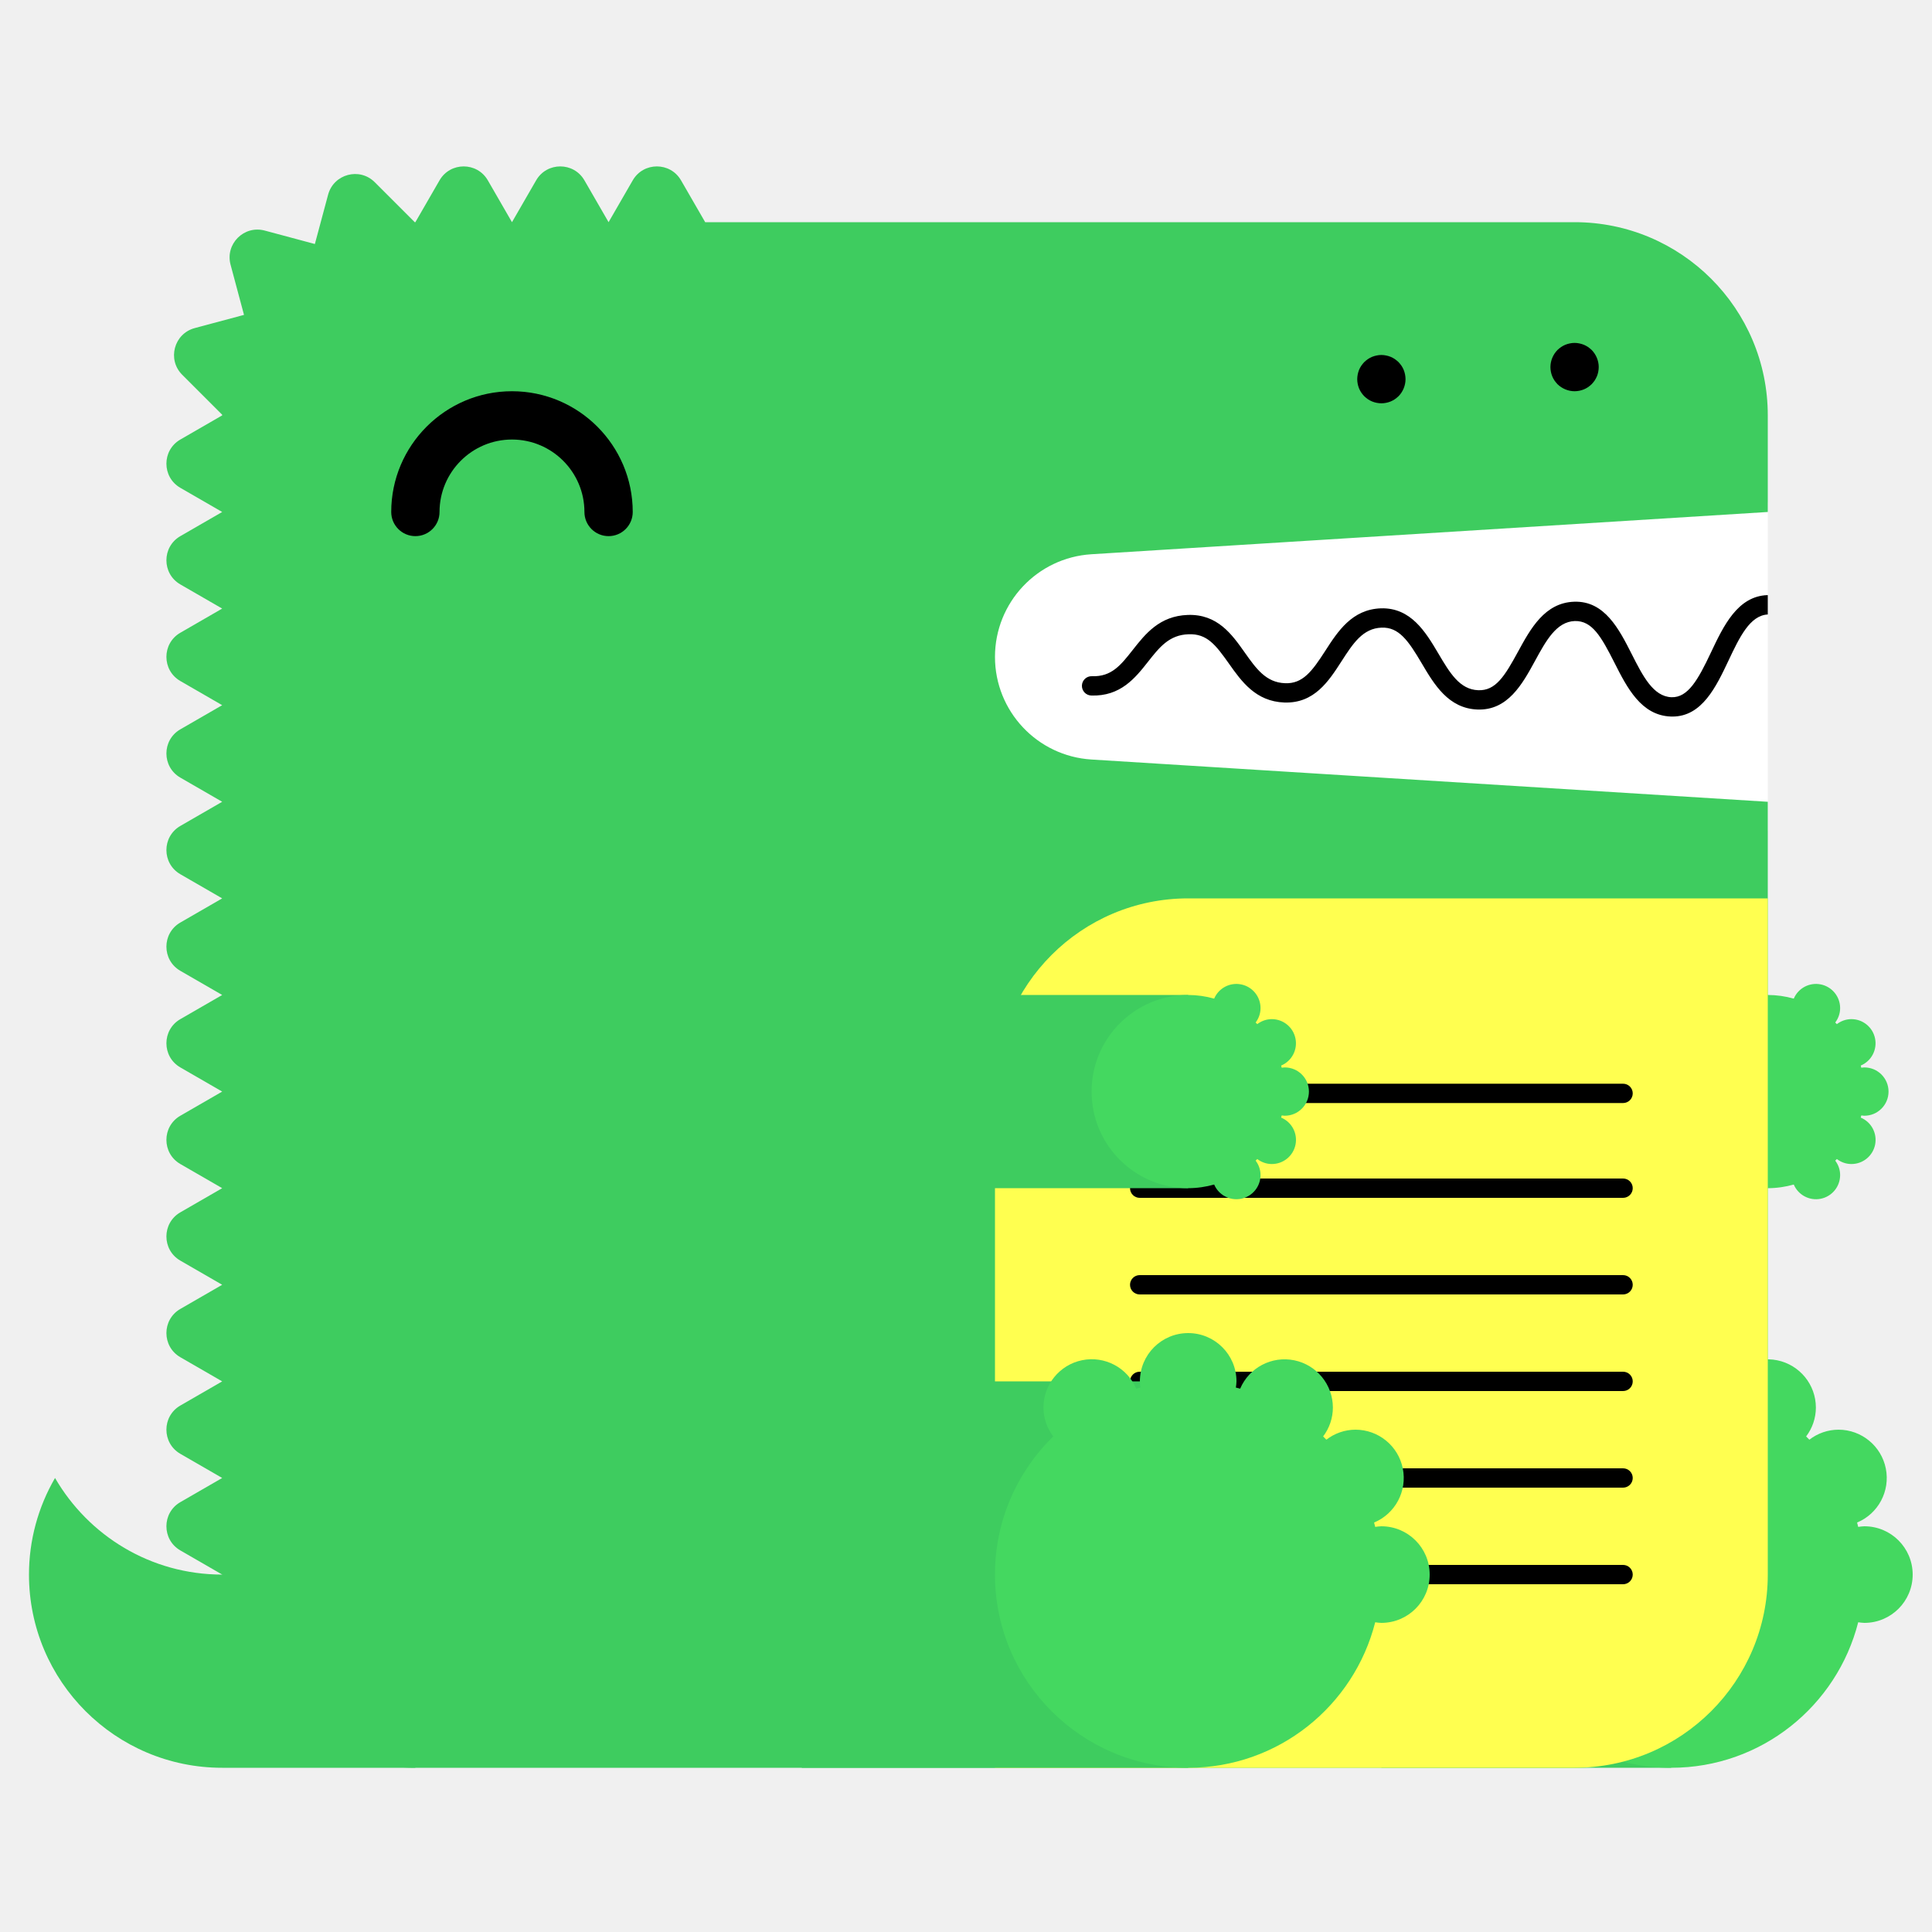
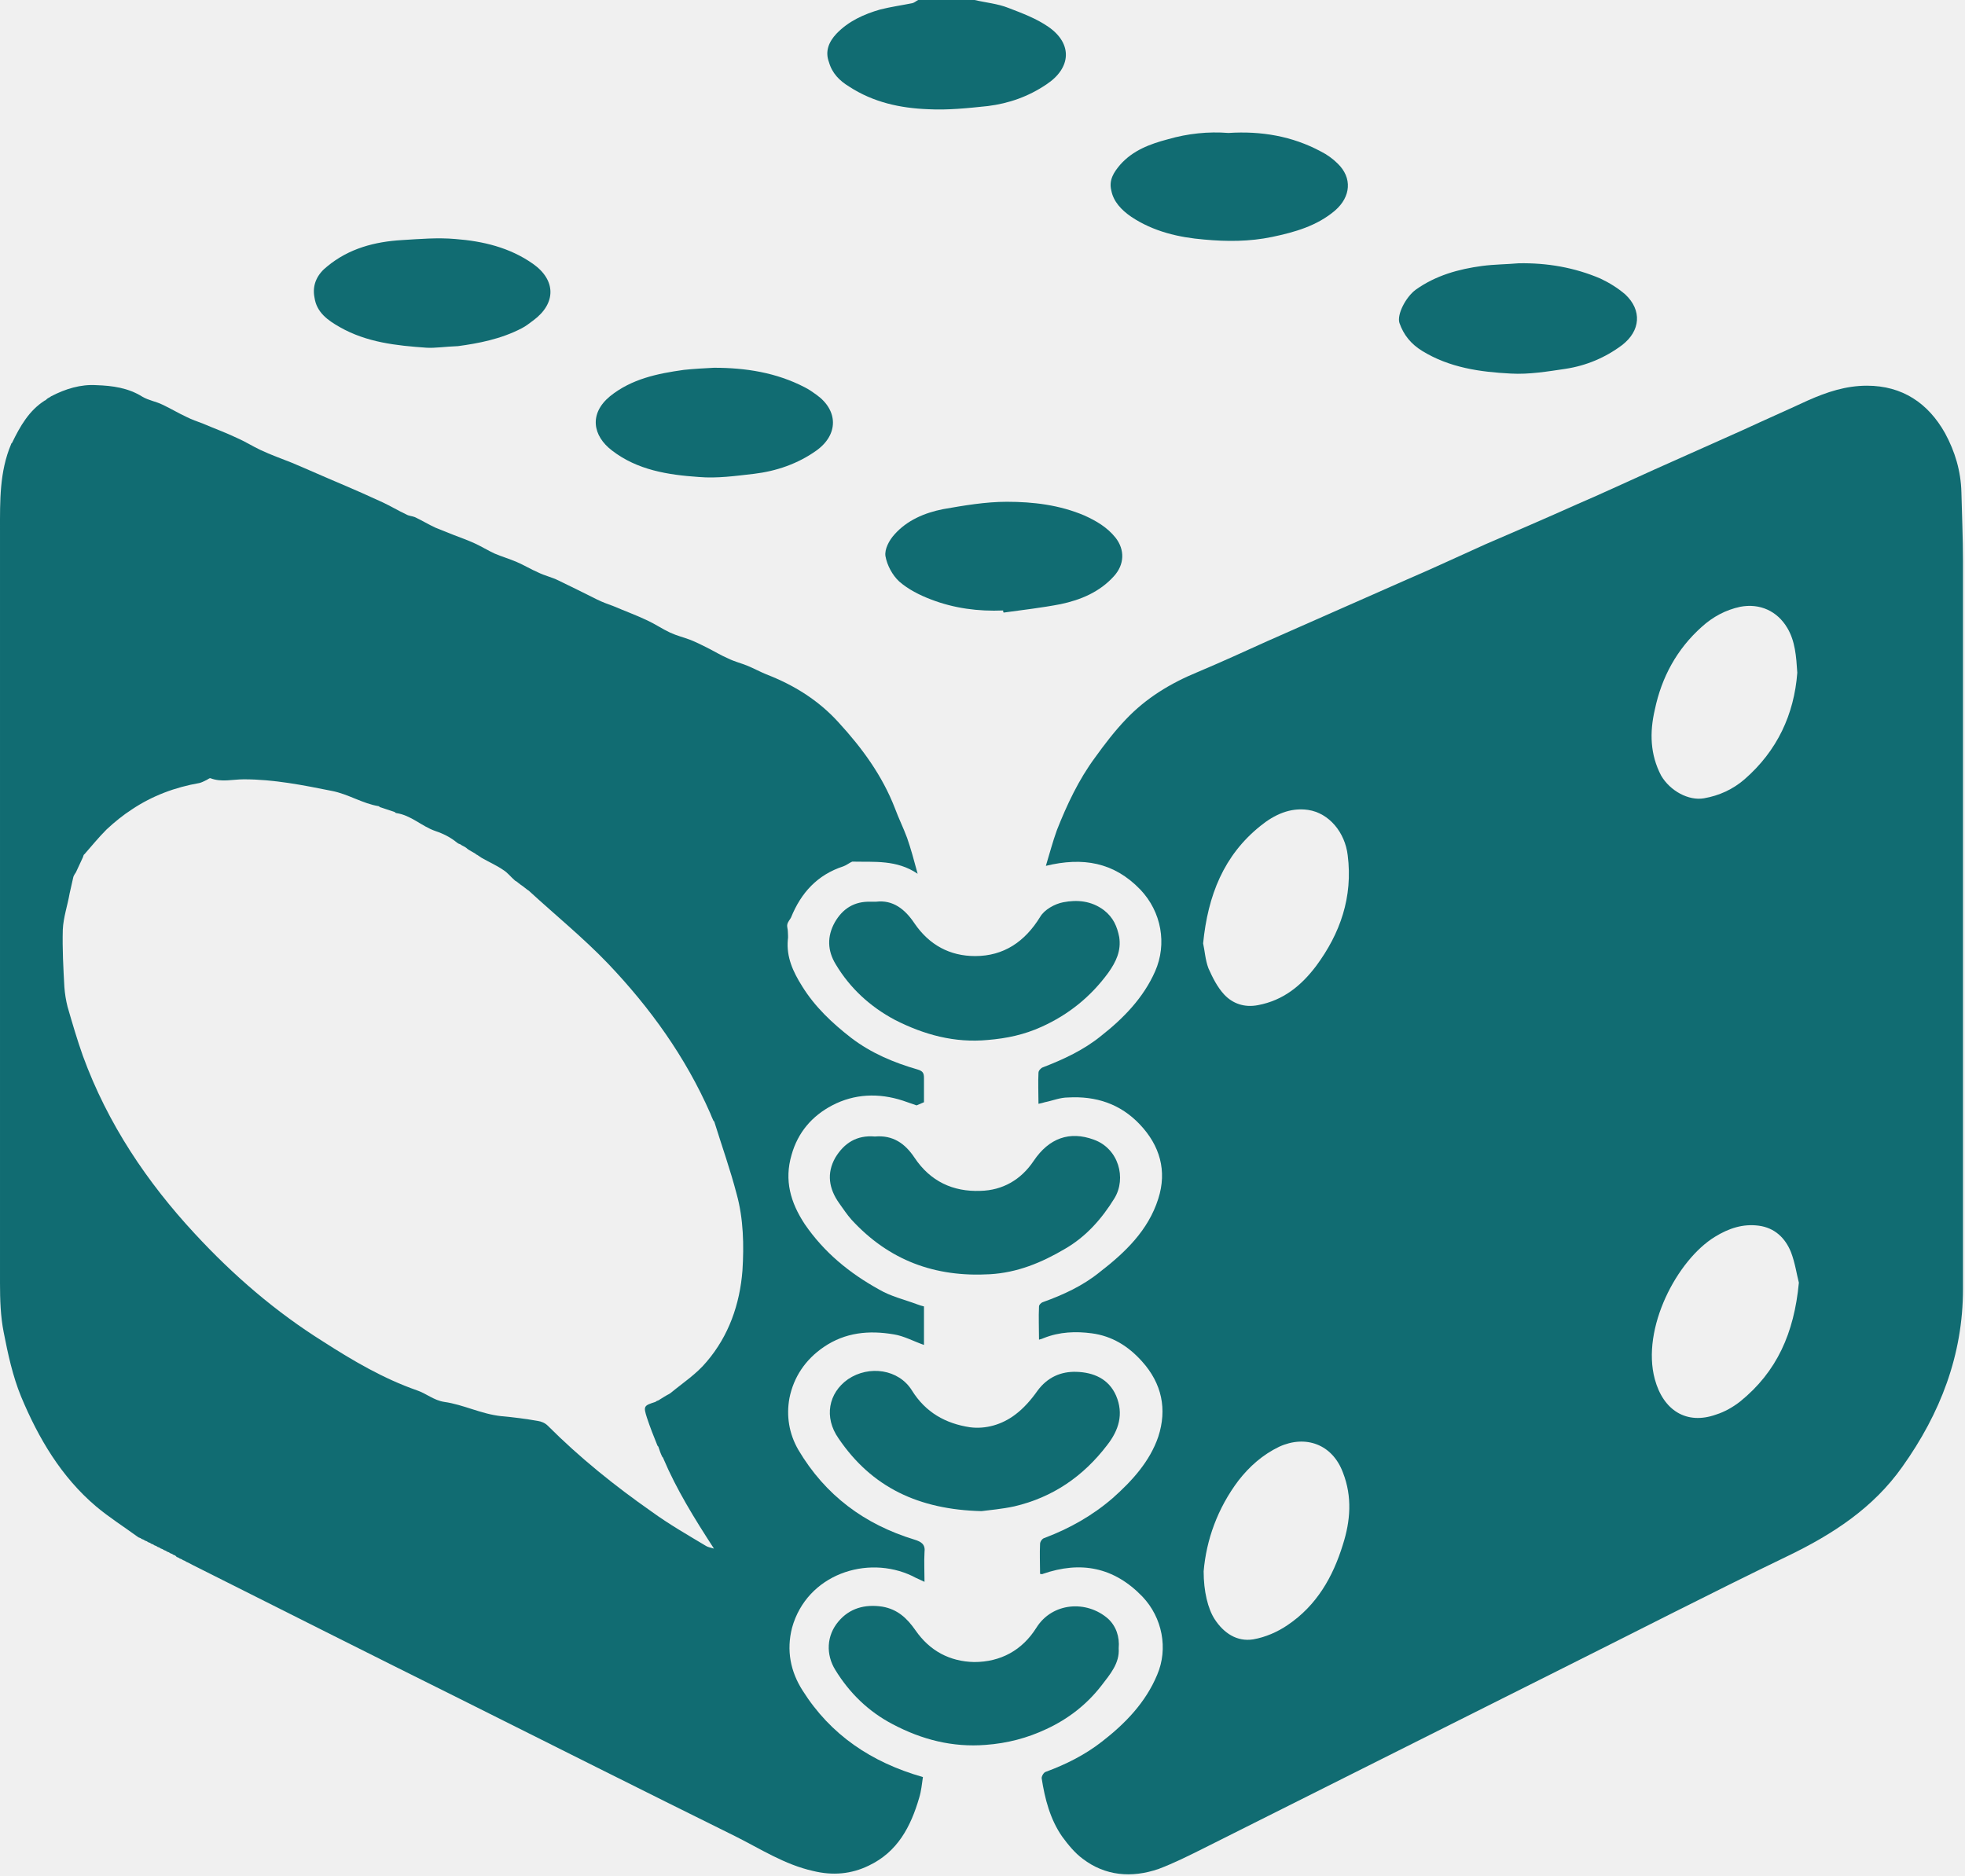
- <svg xmlns="http://www.w3.org/2000/svg" width="200" height="200" viewBox="0 0 200 200">
-   <g fill="none" fill-rule="evenodd">
-     <path fill="#FFF" d="M99 52h84v34H99z" />
-     <path d="M23 163c-7.398 0-13.843-4.027-17.303-10A19.886 19.886 0 0 0 3 163c0 11.046 8.954 20 20 20h20v-20H23z" fill="#3ECC5F" />
-     <path d="M112.98 57.376L183 53V43c0-11.046-8.954-20-20-20H73l-2.5-4.33c-1.112-1.925-3.889-1.925-5 0L63 23l-2.5-4.33c-1.111-1.925-3.889-1.925-5 0L53 23l-2.5-4.33c-1.111-1.925-3.889-1.925-5 0L43 23c-.022 0-.042.003-.065.003l-4.142-4.141c-1.57-1.571-4.252-.853-4.828 1.294l-1.369 5.104-5.192-1.392c-2.148-.575-4.111 1.389-3.535 3.536l1.39 5.193-5.102 1.367c-2.148.576-2.867 3.259-1.296 4.83l4.142 4.142c0 .021-.003.042-.003.064l-4.33 2.5c-1.925 1.111-1.925 3.889 0 5L23 53l-4.33 2.5c-1.925 1.111-1.925 3.889 0 5L23 63l-4.33 2.5c-1.925 1.111-1.925 3.889 0 5L23 73l-4.33 2.5c-1.925 1.111-1.925 3.889 0 5L23 83l-4.33 2.5c-1.925 1.111-1.925 3.889 0 5L23 93l-4.33 2.5c-1.925 1.111-1.925 3.889 0 5L23 103l-4.33 2.5c-1.925 1.111-1.925 3.889 0 5L23 113l-4.33 2.5c-1.925 1.111-1.925 3.889 0 5L23 123l-4.33 2.5c-1.925 1.111-1.925 3.889 0 5L23 133l-4.33 2.5c-1.925 1.111-1.925 3.889 0 5L23 143l-4.33 2.5c-1.925 1.111-1.925 3.889 0 5L23 153l-4.33 2.5c-1.925 1.111-1.925 3.889 0 5L23 163c0 11.046 8.954 20 20 20h120c11.046 0 20-8.954 20-20V83l-70.02-4.376A10.645 10.645 0 0 1 103 68c0-5.621 4.37-10.273 9.98-10.624" fill="#3ECC5F" />
-     <path fill="#3ECC5F" d="M143 183h30v-40h-30z" />
-     <path d="M193 158c-.219 0-.428.037-.639.064-.038-.15-.074-.301-.116-.451A5 5 0 0 0 190.32 148a4.96 4.96 0 0 0-3.016 1.036 26.531 26.531 0 0 0-.335-.336 4.955 4.955 0 0 0 1.011-2.987 5 5 0 0 0-9.599-1.959c-.148-.042-.297-.077-.445-.115.027-.211.064-.42.064-.639a5 5 0 0 0-5-5 5 5 0 0 0-5 5c0 .219.037.428.064.639-.148.038-.297.073-.445.115a4.998 4.998 0 0 0-9.599 1.959c0 1.125.384 2.151 1.011 2.987-3.717 3.632-6.031 8.693-6.031 14.3 0 11.046 8.954 20 20 20 9.339 0 17.16-6.41 19.361-15.064.211.027.42.064.639.064a5 5 0 0 0 5-5 5 5 0 0 0-5-5" fill="#44D860" />
-     <path fill="#3ECC5F" d="M153 123h30v-20h-30z" />
-     <path d="M193 115.5a2.5 2.5 0 1 0 0-5c-.109 0-.214.019-.319.032-.02-.075-.037-.15-.058-.225a2.501 2.501 0 0 0-.963-4.807c-.569 0-1.088.197-1.508.518a6.653 6.653 0 0 0-.168-.168c.314-.417.506-.931.506-1.494a2.5 2.5 0 0 0-4.8-.979A9.987 9.987 0 0 0 183 103c-5.522 0-10 4.478-10 10s4.478 10 10 10c.934 0 1.833-.138 2.69-.377a2.5 2.5 0 0 0 4.8-.979c0-.563-.192-1.077-.506-1.494.057-.055.113-.111.168-.168.42.321.939.518 1.508.518a2.5 2.5 0 0 0 .963-4.807c.021-.074.038-.15.058-.225.105.013.21.032.319.032" fill="#44D860" />
-     <path d="M63 55.5a2.5 2.5 0 0 1-2.5-2.5c0-4.136-3.364-7.5-7.5-7.5s-7.5 3.364-7.5 7.5a2.5 2.5 0 1 1-5 0c0-6.893 5.607-12.5 12.5-12.5S65.5 46.107 65.5 53a2.5 2.5 0 0 1-2.5 2.5" fill="#000" />
-     <path d="M103 183h60c11.046 0 20-8.954 20-20V93h-60c-11.046 0-20 8.954-20 20v70z" fill="#FFFF50" />
-     <path d="M168.02 124h-50.04a1 1 0 1 1 0-2h50.04a1 1 0 1 1 0 2m0 20h-50.04a1 1 0 1 1 0-2h50.04a1 1 0 1 1 0 2m0 20h-50.04a1 1 0 1 1 0-2h50.04a1 1 0 1 1 0 2m0-49.814h-50.04a1 1 0 1 1 0-2h50.04a1 1 0 1 1 0 2m0 19.814h-50.04a1 1 0 1 1 0-2h50.04a1 1 0 1 1 0 2m0 20h-50.04a1 1 0 1 1 0-2h50.04a1 1 0 1 1 0 2M183 61.611c-.012 0-.022-.006-.034-.005-3.09.105-4.552 3.196-5.842 5.923-1.346 2.85-2.387 4.703-4.093 4.647-1.889-.068-2.969-2.202-4.113-4.46-1.314-2.594-2.814-5.536-5.963-5.426-3.046.104-4.513 2.794-5.807 5.167-1.377 2.528-2.314 4.065-4.121 3.994-1.927-.07-2.951-1.805-4.136-3.813-1.321-2.236-2.848-4.75-5.936-4.664-2.994.103-4.465 2.385-5.763 4.4-1.373 2.13-2.335 3.428-4.165 3.351-1.973-.07-2.992-1.51-4.171-3.177-1.324-1.873-2.816-3.993-5.895-3.89-2.928.1-4.399 1.97-5.696 3.618-1.232 1.564-2.194 2.802-4.229 2.724a1 1 0 0 0-.072 2c3.017.101 4.545-1.8 5.872-3.487 1.177-1.496 2.193-2.787 4.193-2.855 1.926-.082 2.829 1.115 4.195 3.045 1.297 1.834 2.769 3.914 5.731 4.021 3.103.104 4.596-2.215 5.918-4.267 1.182-1.834 2.202-3.417 4.15-3.484 1.793-.067 2.769 1.35 4.145 3.681 1.297 2.197 2.766 4.686 5.787 4.796 3.125.108 4.634-2.62 5.949-5.035 1.139-2.088 2.214-4.06 4.119-4.126 1.793-.042 2.728 1.595 4.111 4.33 1.292 2.553 2.757 5.445 5.825 5.556l.169.003c3.064 0 4.518-3.075 5.805-5.794 1.139-2.41 2.217-4.68 4.067-4.773v-2z" fill="#000" />
-     <path fill="#3ECC5F" d="M83 183h40v-40H83z" />
-     <path d="M143 158c-.219 0-.428.037-.639.064-.038-.15-.074-.301-.116-.451A5 5 0 0 0 140.32 148a4.96 4.96 0 0 0-3.016 1.036 26.531 26.531 0 0 0-.335-.336 4.955 4.955 0 0 0 1.011-2.987 5 5 0 0 0-9.599-1.959c-.148-.042-.297-.077-.445-.115.027-.211.064-.42.064-.639a5 5 0 0 0-5-5 5 5 0 0 0-5 5c0 .219.037.428.064.639-.148.038-.297.073-.445.115a4.998 4.998 0 0 0-9.599 1.959c0 1.125.384 2.151 1.011 2.987-3.717 3.632-6.031 8.693-6.031 14.3 0 11.046 8.954 20 20 20 9.339 0 17.16-6.41 19.361-15.064.211.027.42.064.639.064a5 5 0 0 0 5-5 5 5 0 0 0-5-5" fill="#44D860" />
-     <path fill="#3ECC5F" d="M83 123h40v-20H83z" />
-     <path d="M133 115.5a2.5 2.5 0 1 0 0-5c-.109 0-.214.019-.319.032-.02-.075-.037-.15-.058-.225a2.501 2.501 0 0 0-.963-4.807c-.569 0-1.088.197-1.508.518a6.653 6.653 0 0 0-.168-.168c.314-.417.506-.931.506-1.494a2.5 2.5 0 0 0-4.8-.979A9.987 9.987 0 0 0 123 103c-5.522 0-10 4.478-10 10s4.478 10 10 10c.934 0 1.833-.138 2.69-.377a2.5 2.5 0 0 0 4.8-.979c0-.563-.192-1.077-.506-1.494.057-.055.113-.111.168-.168.42.321.939.518 1.508.518a2.5 2.5 0 0 0 .963-4.807c.021-.074.038-.15.058-.225.105.013.21.032.319.032" fill="#44D860" />
-     <path d="M143 41.75c-.16 0-.33-.02-.49-.05a2.52 2.52 0 0 1-.47-.14c-.15-.06-.29-.14-.431-.23-.13-.09-.259-.2-.38-.31-.109-.12-.219-.24-.309-.38s-.17-.28-.231-.43a2.619 2.619 0 0 1-.189-.96c0-.16.02-.33.05-.49.03-.16.08-.31.139-.47.061-.15.141-.29.231-.43.09-.13.2-.26.309-.38.121-.11.25-.22.38-.31.141-.09.281-.17.431-.23.149-.06.31-.11.47-.14.32-.07.65-.07.98 0 .159.03.32.08.47.14.149.06.29.14.43.23.13.09.259.2.38.31.11.12.22.25.31.38.09.14.17.28.23.43.06.16.11.31.14.47.029.16.05.33.05.49 0 .66-.271 1.31-.73 1.77-.121.11-.25.22-.38.31-.14.09-.281.17-.43.23a2.565 2.565 0 0 1-.96.19m20-1.25c-.66 0-1.3-.27-1.771-.73a3.802 3.802 0 0 1-.309-.38c-.09-.14-.17-.28-.231-.43a2.619 2.619 0 0 1-.189-.96c0-.66.27-1.3.729-1.77.121-.11.25-.22.38-.31.141-.09.281-.17.431-.23.149-.06.31-.11.47-.14.32-.07.66-.07.98 0 .159.03.32.08.47.14.149.06.29.14.43.23.13.09.259.2.38.31.459.47.73 1.11.73 1.77 0 .16-.021.33-.05.49-.03.16-.08.32-.14.47-.07.15-.14.29-.23.43-.09.13-.2.26-.31.38-.121.11-.25.22-.38.31-.14.09-.281.17-.43.23a2.565 2.565 0 0 1-.96.19" fill="#000" />
+ <svg xmlns="http://www.w3.org/2000/svg" width="100%" height="100%" viewBox="0 0 486 464" version="1.1" xml:space="preserve" style="fill-rule:evenodd;clip-rule:evenodd;stroke-linejoin:round;stroke-miterlimit:2;">
+   <g transform="matrix(1,0,0,1,-52.329,-10.8409)">
+     <g transform="matrix(1.30511,0,0,1.30511,-91.4933,-14.2172)">
+       <path d="M271.1,35.6C275.7,38.6 280.8,39.7 286.1,39.9C289.8,40.1 293.6,39.7 297.4,39.3C301.4,38.8 305.1,37.5 308.5,35.2C313.2,32.1 313.5,27.5 308.9,24.3C306.6,22.7 303.9,21.7 301.3,20.7C299.3,19.9 297,19.7 294.9,19.2L284.2,19.2C283.8,19.4 283.5,19.7 283.1,19.8C281.1,20.2 279,20.5 277,21C273.9,21.9 271,23.2 268.7,25.6C267.3,27.1 266.5,28.9 267.3,31C267.9,33.1 269.3,34.5 271.1,35.6Z" style="fill:rgb(17,108,114);fill-rule:nonzero;" />
+     </g>
+     <g transform="matrix(1.30511,0,0,1.30511,-91.4933,-14.2172)">
+       <path d="M329.8,373.4C332.7,372.3 335.5,370.9 338.3,369.5C361,358.1 383.6,346.8 406.3,335.4C420.5,328.3 434.7,321 449,314.1C457.5,310 465.2,305 470.7,297.2C477.9,287.1 482.2,276 482.2,263.5L482.2,125.5C482.2,121.2 482,116.8 481.9,112.5C481.8,108.5 480.7,104.8 478.8,101.3C475.6,95.6 470.7,92.3 464,92.3C460,92.3 456.4,93.5 452.8,95.1C448.7,97 444.6,98.8 440.5,100.7C434.9,103.2 429.3,105.7 423.7,108.2C418.8,110.4 413.9,112.7 409,114.8C403.2,117.4 397.4,119.9 391.6,122.4C386.7,124.6 381.8,126.9 376.9,129C368.1,132.9 359.2,136.8 350.4,140.7C346,142.7 341.6,144.7 337.1,146.6C332,148.7 327.4,151.5 323.6,155.5C321.4,157.8 319.5,160.3 317.7,162.8C314.6,167 312.4,171.7 310.5,176.5C309.7,178.7 309.1,181 308.4,183.3C315.4,181.6 321.3,182.6 326.3,187.8C330.3,192 331.4,198.1 329.1,203.3C326.9,208.3 323.1,212.2 318.9,215.5C315.6,218.2 311.7,220 307.8,221.5C307.5,221.6 307,222.1 307,222.5C306.9,224.4 307,226.3 307,228.4C307.5,228.3 307.9,228.2 308.2,228.1C309.7,227.8 311.1,227.2 312.6,227.2C317.9,226.9 322.5,228.4 326.2,232.3C330,236.3 331.4,241.1 329.7,246.4C327.8,252.4 323.4,256.6 318.6,260.3C315.4,262.9 311.7,264.6 307.8,266C307.5,266.1 307.1,266.5 307.1,266.8C307,268.9 307.1,270.9 307.1,273.1C307.5,273 307.8,272.9 308,272.8C311,271.6 314.1,271.5 317.1,271.9C320.9,272.4 324,274.3 326.6,277.2C330.4,281.4 331.4,286.3 329.7,291.5C328.1,296.2 324.7,299.9 321.1,303.1C317.3,306.4 312.9,308.9 308.1,310.7C307.7,310.8 307.3,311.4 307.3,311.8C307.2,313.7 307.3,315.5 307.3,317.5C307.6,317.5 307.7,317.6 307.8,317.5C315,315 321.3,316.2 326.7,321.8C330.5,325.8 331.6,331.7 329.5,336.6C327.3,341.9 323.4,345.9 319,349.3C315.8,351.8 312.2,353.6 308.4,355C308,355.1 307.6,355.8 307.6,356.2C308.2,360.1 309.2,364 311.5,367.3C312.6,368.8 313.9,370.4 315.4,371.5C319.6,374.7 324.6,375.2 329.8,373.4ZM440,284.8C438.6,285.9 437,286.8 435.4,287.3C429.8,289.3 425.4,286.5 423.8,280.6C421.2,271 428,258 435.2,253.6C437.8,252 440.5,251.1 443.5,251.5C446.5,251.9 448.5,253.8 449.6,256.5C450.4,258.6 450.7,260.8 451.1,262.3C450.2,271.9 446.9,279.2 440,284.8ZM423.8,153.7C425.1,147.5 428,142.2 432.7,138C434.8,136.1 437.2,134.8 440,134.2C443.7,133.5 447,135 448.9,138.2C450.4,140.7 450.6,143.6 450.8,146.7C450.2,154.6 447,161.5 440.8,166.9C438.6,168.8 436,170 433.1,170.5C430.2,171 426.7,169.1 425,166.2C422.9,162.2 422.8,158 423.8,153.7ZM364.7,311.9C362.8,318.1 359.7,323.5 354.2,327.2C352.3,328.5 350,329.5 347.7,329.9C344.6,330.4 342.1,328.7 340.4,326.1C339.1,324.1 338.3,320.8 338.3,317C338.8,311.1 340.9,305.1 344.9,299.8C347,297.1 349.5,294.9 352.6,293.4C357.6,291.1 362.7,292.9 364.7,298.3C366.5,302.9 366.1,307.5 364.7,311.9ZM349.1,175.7C351.7,173.6 354.7,172.2 358.1,172.7C362.1,173.3 365.1,177 365.6,181.3C366.6,189.2 364.2,196.1 359.6,202.3C356.8,206 353.4,208.8 348.6,209.7C346,210.2 343.8,209.4 342.2,207.7C340.9,206.3 340,204.5 339.2,202.7C338.6,201.1 338.5,199.3 338.2,198C339.1,188.9 342.1,181.3 349.1,175.7Z" style="fill:rgb(17,108,114);fill-rule:nonzero;" />
+     </g>
+     <g transform="matrix(1.30511,0,0,1.30511,-91.4933,-14.2172)">
+       <path d="M146.7,315.8C163.6,324.3 180.5,332.8 197.4,341.2C214.8,349.9 232.1,358.6 249.5,367.2C254.3,369.6 258.9,372.6 264.3,373.8C268,374.7 271.5,374.4 274.8,372.8C280.3,370.2 282.8,365.4 284.4,359.9C284.8,358.6 284.9,357.3 285.1,356C275.3,353.2 267.6,348 262.3,339.6C260,336 259.2,332 260.3,327.7C263.1,317.6 274.5,313.8 283.1,317.9C283.8,318.3 284.6,318.6 285.4,319C285.4,317 285.3,315.2 285.4,313.4C285.6,311.9 284.8,311.4 283.5,311C274,308.1 266.6,302.6 261.5,294C259.7,290.9 259.2,287.5 259.8,284.2C260.6,280.2 262.8,276.9 266.3,274.5C270.4,271.7 274.9,271.3 279.6,272.1C281.5,272.4 283.3,273.4 285.3,274.1L285.3,266.8C284.9,266.7 284.5,266.6 284,266.4C281.6,265.5 279,264.9 276.8,263.6C271.2,260.5 266.4,256.6 262.7,251.2C260,247.1 258.8,242.9 260.2,238.1C261.4,233.8 264.1,230.7 267.9,228.7C272.1,226.5 276.7,226.3 281.3,227.8C282.2,228.1 283,228.4 283.9,228.7C284.4,228.5 284.8,228.3 285.3,228.1L285.3,223.5C285.3,222.6 285.1,222.2 284.1,221.9C279.6,220.6 275.3,218.8 271.5,215.9C267.9,213.1 264.6,210 262.2,206.1C260.5,203.4 259.2,200.6 259.5,197.3C259.6,196.8 259.5,196.2 259.5,195.7C259.5,195.3 259.3,194.8 259.4,194.4C259.5,193.9 259.9,193.5 260.1,193.1C262,188.4 265.1,185 270,183.4C270.6,183.2 271.2,182.7 271.7,182.5C275.9,182.6 280.1,182.1 284.1,184.8C283.4,182.2 282.8,180 282.1,178C281.4,176.1 280.5,174.3 279.8,172.4C277.4,166.2 273.6,161 269.1,156.1C265.3,151.9 260.6,149 255.4,147C254.2,146.5 253.1,145.9 251.9,145.4C250.7,144.9 249.4,144.6 248.2,144C246.8,143.4 245.5,142.6 244.1,141.9C243.1,141.4 242.1,140.9 241.1,140.5C239.8,140 238.5,139.7 237.2,139.1C235.7,138.4 234.4,137.5 232.9,136.8C230.8,135.8 228.6,135 226.5,134.1C225.4,133.7 224.3,133.3 223.3,132.8C220.9,131.6 218.5,130.4 216,129.2C214.8,128.6 213.4,128.3 212.2,127.7C210.8,127.1 209.5,126.3 208.1,125.7C206.7,125.1 205.3,124.7 203.9,124.1C202.6,123.5 201.5,122.8 200.2,122.2C198.9,121.6 197.5,121.1 196.2,120.6C195,120.1 193.9,119.7 192.7,119.2C191.4,118.6 190.1,117.8 188.8,117.2C188.3,117 187.7,117 187.2,116.7C185.7,116 184.2,115.1 182.7,114.4C180.1,113.2 177.4,112 174.8,110.9C171.7,109.6 168.6,108.2 165.5,106.9C163.5,106.1 161.5,105.4 159.6,104.5C158.1,103.8 156.7,102.9 155.1,102.2C153,101.2 150.8,100.4 148.7,99.5C147.6,99.1 146.5,98.7 145.5,98.2C144,97.5 142.5,96.6 141,95.9C139.8,95.3 138.4,95.1 137.2,94.4C134.5,92.7 131.5,92.3 128.5,92.2C125.5,92 122.6,92.9 119.9,94.3C119.8,94.4 119.7,94.4 119.6,94.5C119.4,94.6 119.2,94.7 119,94.9C118.9,95 118.8,95.1 118.7,95.1C115.7,97 114,100 112.5,103.1C112.4,103.2 112.3,103.3 112.3,103.4C110.1,108.6 110.2,114.1 110.2,119.7L110.2,262.4C110.2,265.5 110.3,268.7 110.9,271.7C111.7,275.8 112.6,280 114.2,283.9C117.5,291.8 121.8,299.1 128.4,304.7C130.9,306.8 133.6,308.5 136.2,310.4C136.3,310.5 136.4,310.5 136.5,310.6C136.6,310.6 136.7,310.7 136.8,310.7C136.9,310.8 137,310.8 137.1,310.9C137.2,310.9 137.3,311 137.4,311C137.5,311.1 137.6,311.1 137.7,311.2C137.8,311.2 137.9,311.3 138,311.3C138.1,311.4 138.2,311.4 138.3,311.5C138.4,311.5 138.5,311.6 138.6,311.6C138.7,311.7 138.8,311.7 138.9,311.8C139,311.8 139.1,311.9 139.2,311.9C139.3,312 139.4,312 139.5,312.1C139.6,312.1 139.7,312.2 139.8,312.2C139.9,312.3 140,312.3 140.1,312.4C140.2,312.4 140.3,312.5 140.4,312.5C140.5,312.6 140.6,312.6 140.7,312.7C140.8,312.7 140.9,312.8 141,312.8C141.1,312.9 141.2,312.9 141.3,313C141.4,313 141.5,313.1 141.6,313.1C141.7,313.2 141.8,313.2 141.9,313.3C142,313.3 142.1,313.4 142.2,313.4C142.3,313.5 142.4,313.5 142.5,313.6C142.6,313.6 142.7,313.7 142.8,313.7C142.9,313.8 143,313.8 143.1,313.9C143.2,313.9 143.3,314 143.4,314C143.5,314.1 143.6,314.2 143.7,314.3C143.8,314.3 143.9,314.4 144,314.4C144.1,314.5 144.2,314.5 144.3,314.6C144.4,314.6 144.5,314.7 144.6,314.7C144.7,314.8 144.8,314.8 144.9,314.9C145,314.9 145.1,315 145.2,315C145.3,315.1 145.4,315.1 145.5,315.2C146,315.4 146.3,315.6 146.7,315.8ZM125.9,219.3C124.8,216.2 123.9,213.1 123,210C122.7,208.8 122.5,207.6 122.4,206.3C122.2,202.7 122,199 122.1,195.4C122.2,193.1 123,190.8 123.4,188.5C123.6,187.5 123.9,186.4 124.1,185.4C124.2,185.1 124.4,184.8 124.6,184.5C125,183.6 125.5,182.6 125.9,181.7C126,181.5 126,181.2 126.2,181.1C127.6,179.5 128.9,177.9 130.4,176.4C131.9,175 133.5,173.7 135.2,172.6C139.1,170 143.4,168.4 148,167.6C148.4,167.5 148.8,167.3 149.2,167.1C149.5,167 149.9,166.6 150.1,166.7C152.2,167.5 154.3,166.9 156.4,166.9C162.1,166.9 167.6,168 173.1,169.1C176.2,169.7 178.9,171.5 182,172C182.1,172.1 182.2,172.2 182.3,172.2C183.2,172.5 184.1,172.8 185,173.1C185.1,173.2 185.2,173.3 185.3,173.3C188.1,173.7 190.1,175.8 192.7,176.7C194.2,177.2 195.6,177.9 196.8,178.9C196.9,179 197,179 197.1,179.1C197.2,179.1 197.3,179.2 197.4,179.2C197.5,179.3 197.6,179.3 197.7,179.4C198.1,179.6 198.5,179.8 198.8,180.1C198.9,180.2 199,180.2 199.1,180.3C199.5,180.5 199.9,180.8 200.3,181C200.4,181.1 200.5,181.2 200.6,181.2C200.8,181.3 201,181.5 201.2,181.6C201.3,181.7 201.4,181.7 201.5,181.8C202.9,182.6 204.3,183.2 205.6,184.1C206.4,184.6 207,185.4 207.7,186C207.8,186.1 207.9,186.2 208,186.2C208.3,186.4 208.6,186.7 208.9,186.9C209,187 209.1,187 209.2,187.1C209.5,187.3 209.8,187.6 210.1,187.8C210.2,187.9 210.3,187.9 210.4,188C215.4,192.6 220.7,196.9 225.4,201.8C233.4,210.2 240.1,219.5 244.8,230.2C245,230.7 245.2,231.2 245.4,231.6C245.5,231.7 245.6,231.8 245.6,231.9C247,236.4 248.6,240.9 249.8,245.5C251.1,250.2 251.2,255.2 250.9,260C250.4,266.4 248.3,272.4 244.1,277.3C242.2,279.6 239.6,281.3 237.3,283.2C237.2,283.3 237.1,283.3 237,283.4C236.4,283.7 235.8,284.1 235.3,284.4C235.2,284.5 235.1,284.5 235,284.6C234.9,284.6 234.8,284.7 234.7,284.7C234.6,284.8 234.5,284.8 234.4,284.9C232.2,285.6 232.1,285.7 232.8,287.9C233.4,289.7 234.1,291.5 234.8,293.2C234.9,293.3 235,293.4 235,293.5C235.2,294.1 235.4,294.7 235.7,295.3C235.8,295.4 235.9,295.5 235.9,295.6C238.4,301.5 241.8,307 245.5,312.7C244.8,312.5 244.3,312.4 244,312.2C240.5,310.1 237,308.1 233.7,305.7C226.7,300.8 220.1,295.5 214,289.4C213.5,288.9 212.8,288.6 212.1,288.5C209.8,288.1 207.5,287.8 205.2,287.6C201.4,287.2 198,285.4 194.4,284.9C192.4,284.6 191,283.3 189.2,282.7C182.9,280.5 177.1,277.1 171.5,273.5C162.4,267.8 154.4,260.9 147.1,253C138.1,243.3 130.6,232.2 125.9,219.3Z" style="fill:rgb(17,108,114);fill-rule:nonzero;" />
+     </g>
+     <g transform="matrix(1.30511,0,0,1.30511,-91.4933,-14.2172)">
+       <path d="M320.2,326C316.1,322.4 309.6,322.9 306.6,327.7C303.9,332 299.8,334.2 294.8,334.2C290.2,334.1 286.4,332.1 283.7,328.2C282.1,325.9 280.3,324.2 277.4,323.7C274.1,323.2 271.2,324 269.1,326.5C266.8,329.2 266.7,332.8 268.5,335.7C271.2,340.1 274.8,343.6 279.4,346C284.9,348.9 290.7,350.4 297,349.9C301.1,349.6 304.9,348.6 308.5,346.9C312.6,345 316.1,342.3 318.9,338.7C320.6,336.5 322.4,334.4 322.2,331.6C322.4,329.4 321.7,327.4 320.2,326Z" style="fill:rgb(17,108,114);fill-rule:nonzero;" />
+     </g>
+     <g transform="matrix(1.30511,0,0,1.30511,-91.4933,-14.2172)">
+       <path d="M320.2,203.6C321.7,201.5 322.7,199.4 322.3,196.8C321.9,194.8 321.2,193.1 319.4,191.7C317,189.9 314.3,189.7 311.7,190.2C310.1,190.5 308.1,191.6 307.3,193C304.4,197.7 300.4,200.4 295,200.4C290.2,200.4 286.3,198.3 283.5,194.2C281.7,191.5 279.4,189.7 276.2,190.1L275.2,190.1C272.1,190 269.9,191.4 268.4,194C266.9,196.7 267,199.4 268.6,202C271.3,206.5 275.1,210 279.8,212.5C285.3,215.3 291.1,216.9 297.4,216.3C301,216 304.3,215.3 307.6,213.8C312.7,211.5 316.9,208.1 320.2,203.6Z" style="fill:rgb(17,108,114);fill-rule:nonzero;" />
+     </g>
+     <g transform="matrix(1.30511,0,0,1.30511,-91.4933,-14.2172)">
+       <path d="M320,293.1C322.2,290.3 323.2,287.2 321.7,283.7C320.3,280.5 317.4,279.3 314.2,279.2C311.3,279.1 308.7,280.2 306.8,282.8C305.6,284.5 304.2,286.1 302.6,287.3C300.1,289.2 297,290.1 294,289.7C289.4,289 285.6,286.9 283,282.7C280.5,278.7 274.9,277.9 270.9,280.6C267.2,283.2 266.3,287.8 269.1,291.8C275.4,301.1 284.3,305.3 296.2,305.6C297.7,305.4 300.1,305.2 302.4,304.7C309.7,303 315.5,299 320,293.1Z" style="fill:rgb(17,108,114);fill-rule:nonzero;" />
+     </g>
+     <g transform="matrix(1.30511,0,0,1.30511,-91.4933,-14.2172)">
+       <path d="M321.4,246.3C323.7,242.5 322.2,236.9 317.5,235.2C312.9,233.5 309,234.9 306.1,239.2C303.7,242.8 300.2,244.8 296,244.9C290.8,245.1 286.5,243.1 283.5,238.6C281.7,235.9 279.4,234.3 276,234.6C272.6,234.3 270.2,235.8 268.5,238.6C266.8,241.6 267.3,244.5 269.2,247.2C270,248.3 270.7,249.4 271.6,250.4C278.7,258.1 287.4,261.3 297.8,260.7C303,260.4 307.6,258.5 312,255.9C316,253.6 319,250.2 321.4,246.3Z" style="fill:rgb(17,108,114);fill-rule:nonzero;" />
+     </g>
+     <g transform="matrix(1.30511,0,0,1.30511,-91.4933,-14.2172)">
+       <path d="M379.7,85.7C384.9,88.9 390.7,89.7 396.5,90C400,90.2 403.5,89.6 406.9,89.1C410.8,88.5 414.4,87 417.6,84.6C421.1,81.9 421.4,78 418.2,75C416.8,73.8 415.2,72.8 413.5,72C408.6,69.9 403.4,69 398,69.1C395.7,69.3 393.4,69.3 391.1,69.6C386.6,70.2 382.3,71.4 378.5,74.1C376.6,75.5 374.9,78.8 375.4,80.4C376.2,82.7 377.6,84.4 379.7,85.7Z" style="fill:rgb(17,108,114);fill-rule:nonzero;" />
+     </g>
+     <g transform="matrix(1.30511,0,0,1.30511,-91.4933,-14.2172)">
+       <path d="M226.2,104.6C231,108.3 236.8,109.2 242.6,109.6C246.1,109.9 249.6,109.4 253.1,109C257.3,108.5 261.4,107.1 264.9,104.6C269.1,101.6 269.1,97 264.9,94C264.2,93.5 263.5,93 262.7,92.6C257.3,89.8 251.5,88.9 245.5,88.9C243.6,89 241.7,89.1 239.8,89.3C234.8,90 229.9,91 225.8,94.3C221.8,97.6 222.5,101.8 226.2,104.6Z" style="fill:rgb(17,108,114);fill-rule:nonzero;" />
+     </g>
+     <g transform="matrix(1.30511,0,0,1.30511,-91.4933,-14.2172)">
+       <path d="M174.6,81.2C179.7,84.1 185.3,84.7 191,85.1C192.7,85.2 194.4,84.9 197,84.8C200.7,84.3 205.1,83.5 209.1,81.4C209.9,81 210.6,80.4 211.3,79.9C215.6,76.7 215.6,72.3 211.2,69.2C206.8,66.1 201.7,64.9 196.5,64.5C193.1,64.2 189.7,64.5 186.4,64.7C181.2,65 176.3,66.3 172.2,69.7C170.4,71.1 169.3,73.1 169.8,75.6C170.2,78.4 172.3,79.9 174.6,81.2Z" style="fill:rgb(17,108,114);fill-rule:nonzero;" />
+     </g>
+     <g transform="matrix(1.30511,0,0,1.30511,-91.4933,-14.2172)">
+       <path d="M324.6,60.3C328.8,63.1 333.6,64.2 338.4,64.6C342.7,65 347,65 351.3,64.1C355.6,63.2 359.8,62 363.2,59.1C366.2,56.5 366.5,52.9 363.7,50.2C362.8,49.3 361.7,48.5 360.5,47.9C355.1,45 349.2,44 343,44.4C339.2,44.1 335.3,44.5 331.5,45.6C328.1,46.5 324.9,47.7 322.5,50.4C321.3,51.8 320.3,53.3 320.8,55.3C321.2,57.4 322.7,59 324.6,60.3Z" style="fill:rgb(17,108,114);fill-rule:nonzero;" />
+     </g>
+     <g transform="matrix(1.30511,0,0,1.30511,-91.4933,-14.2172)">
+       <path d="M288.9,115.7C285.4,116.4 282.1,117.8 279.7,120.5C278.7,121.6 277.8,123.3 278,124.6C278.3,126.3 279.3,128.2 280.6,129.4C282.3,130.9 284.5,132 286.6,132.8C291,134.5 295.6,135.1 300.3,134.9C300.3,135 300.3,135.2 300.4,135.3C304,134.8 307.6,134.4 311.2,133.7C315,132.9 318.6,131.4 321.3,128.4C323.3,126.2 323.4,123.4 321.6,121.1C320,119.1 317.9,117.9 315.7,116.9C311,114.9 306,114.3 301,114.3C297,114.3 292.9,115 288.9,115.7Z" style="fill:rgb(17,108,114);fill-rule:nonzero;" />
+     </g>
  </g>
</svg>
